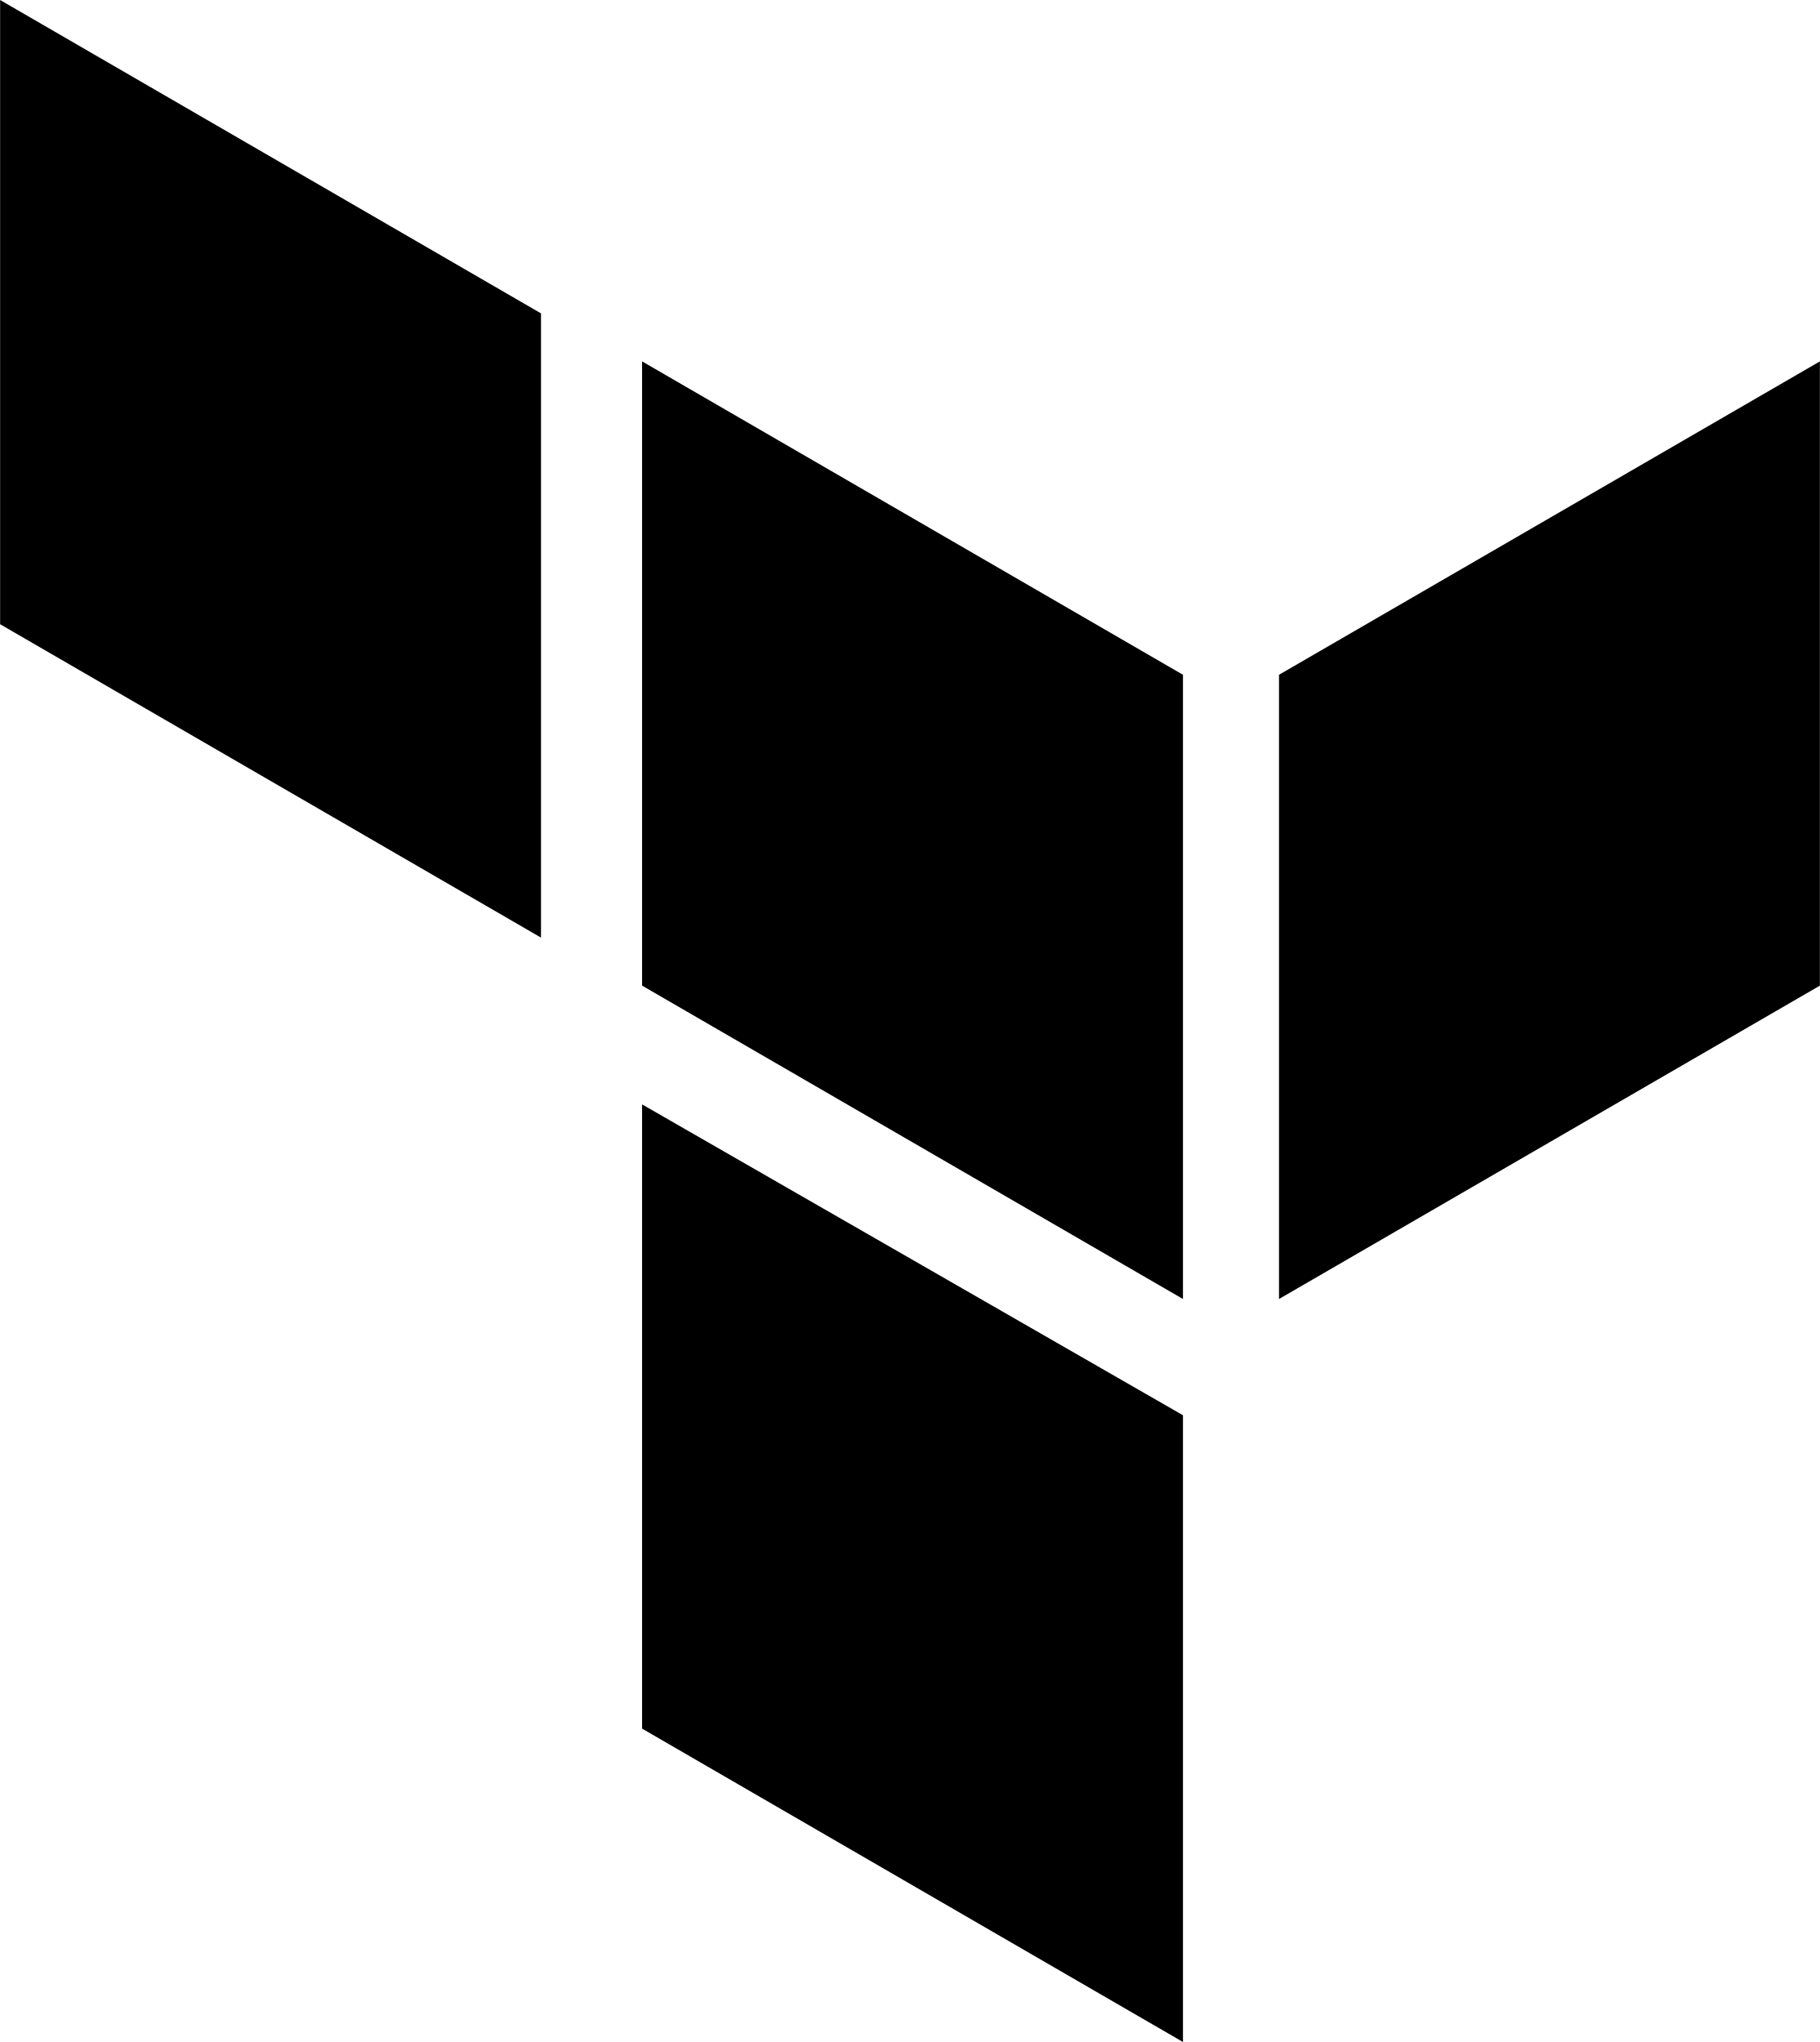
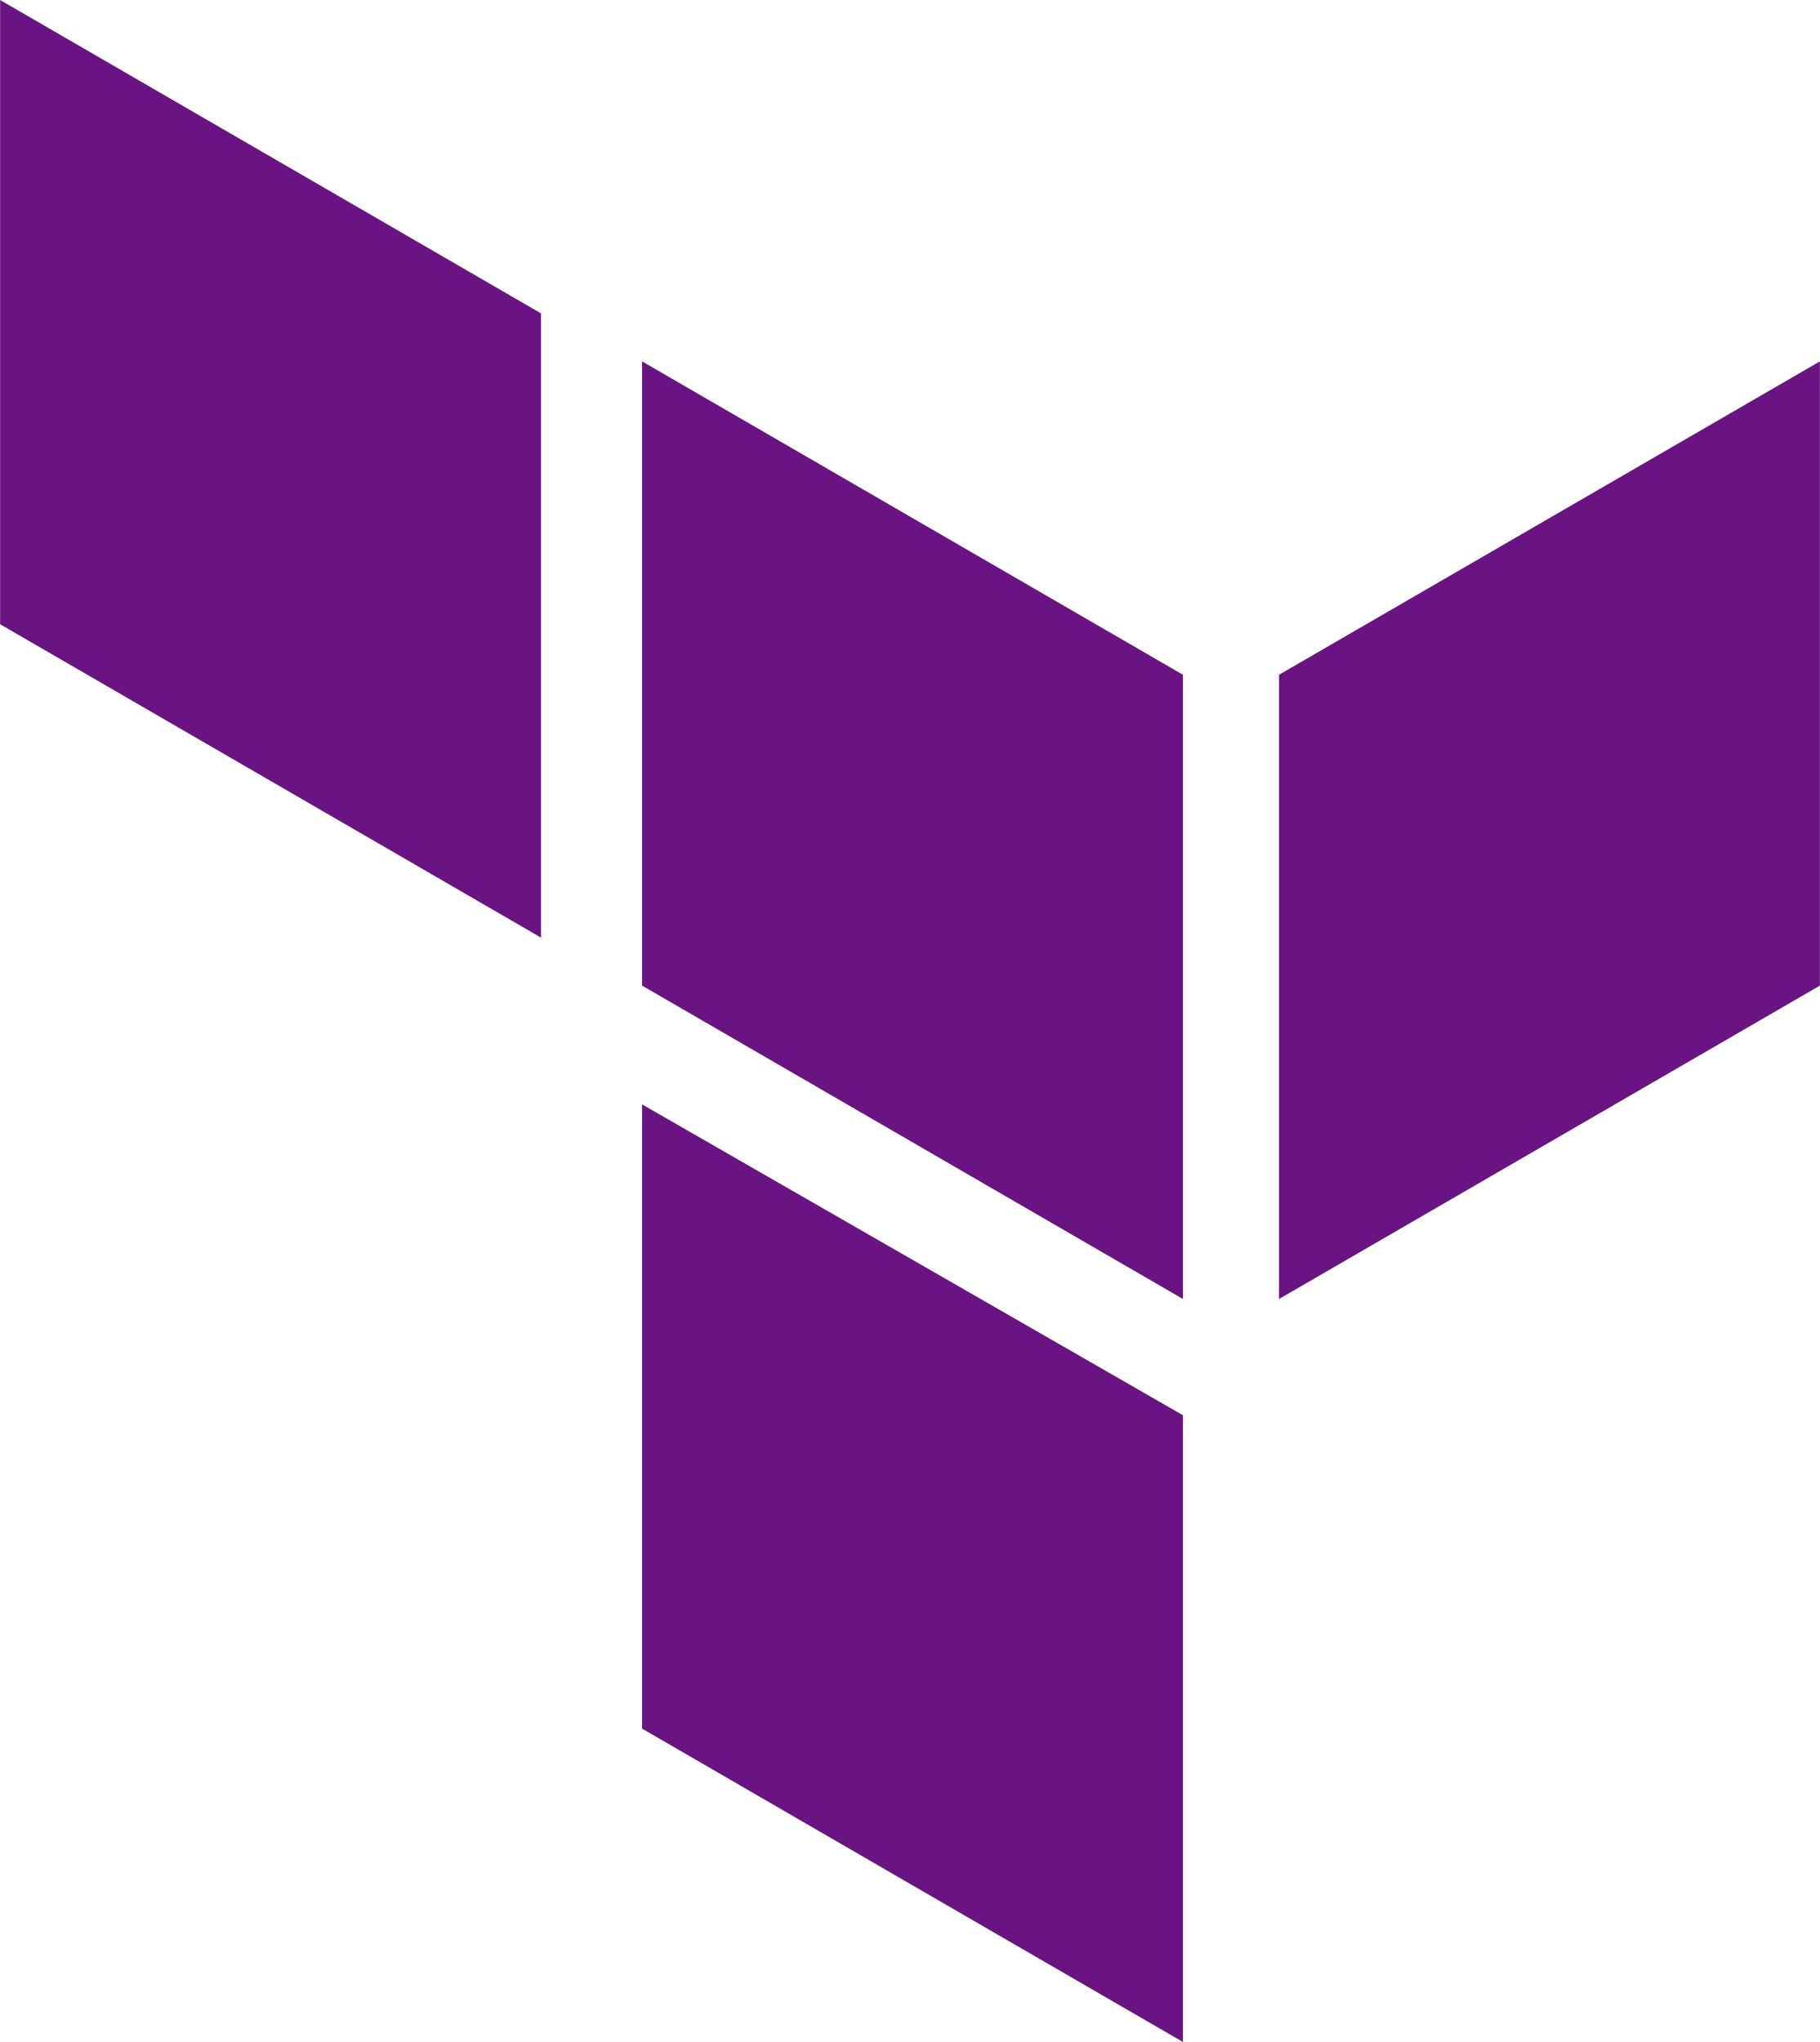
- <svg xmlns="http://www.w3.org/2000/svg" id="Layer_1" viewBox="0 0 72 80.8" width="2228" height="2500">
-   <style>.st0{fill:#000}</style>
-   <g id="XMLID_8_">
-     <path id="XMLID_21_" class="st0" d="M25.4 14.3l21.4 12.4v24.7L25.4 39z" />
-     <path id="XMLID_20_" class="st0" d="M50.6 26.7L72 14.3V39L50.6 51.4z" />
-     <path id="XMLID_19_" class="st0" d="M0 0l21.4 12.4v24.7L0 24.7z" />
-     <path id="XMLID_18_" class="st0" d="M25.4 43.7L46.8 56v24.8L25.4 68.4z" />
+ <svg xmlns="http://www.w3.org/2000/svg" width="2228" height="2500" viewBox="0 0 2228 2500">
+   <g id="XMLID8">
+     <path id="XMLID21" fill="#6a1383" stroke="none" d="M 786.03 442.45 L 1448.158 826.114 L 1448.158 1590.347 L 786.03 1206.683 Z" />
+     <path id="XMLID20" fill="#6a1383" stroke="none" d="M 1565.733 826.114 L 2227.861 442.45 L 2227.861 1206.683 L 1565.733 1590.347 Z" />
+     <path id="XMLID19" fill="#6a1383" stroke="none" d="M 0.139 0 L 662.267 383.663 L 662.267 1147.896 L 0.139 764.233 Z" />
+     <path id="XMLID18" fill="#6a1383" stroke="none" d="M 786.03 1352.104 L 1448.158 1732.673 L 1448.158 2500 L 786.03 2116.337 Z" />
  </g>
</svg>
